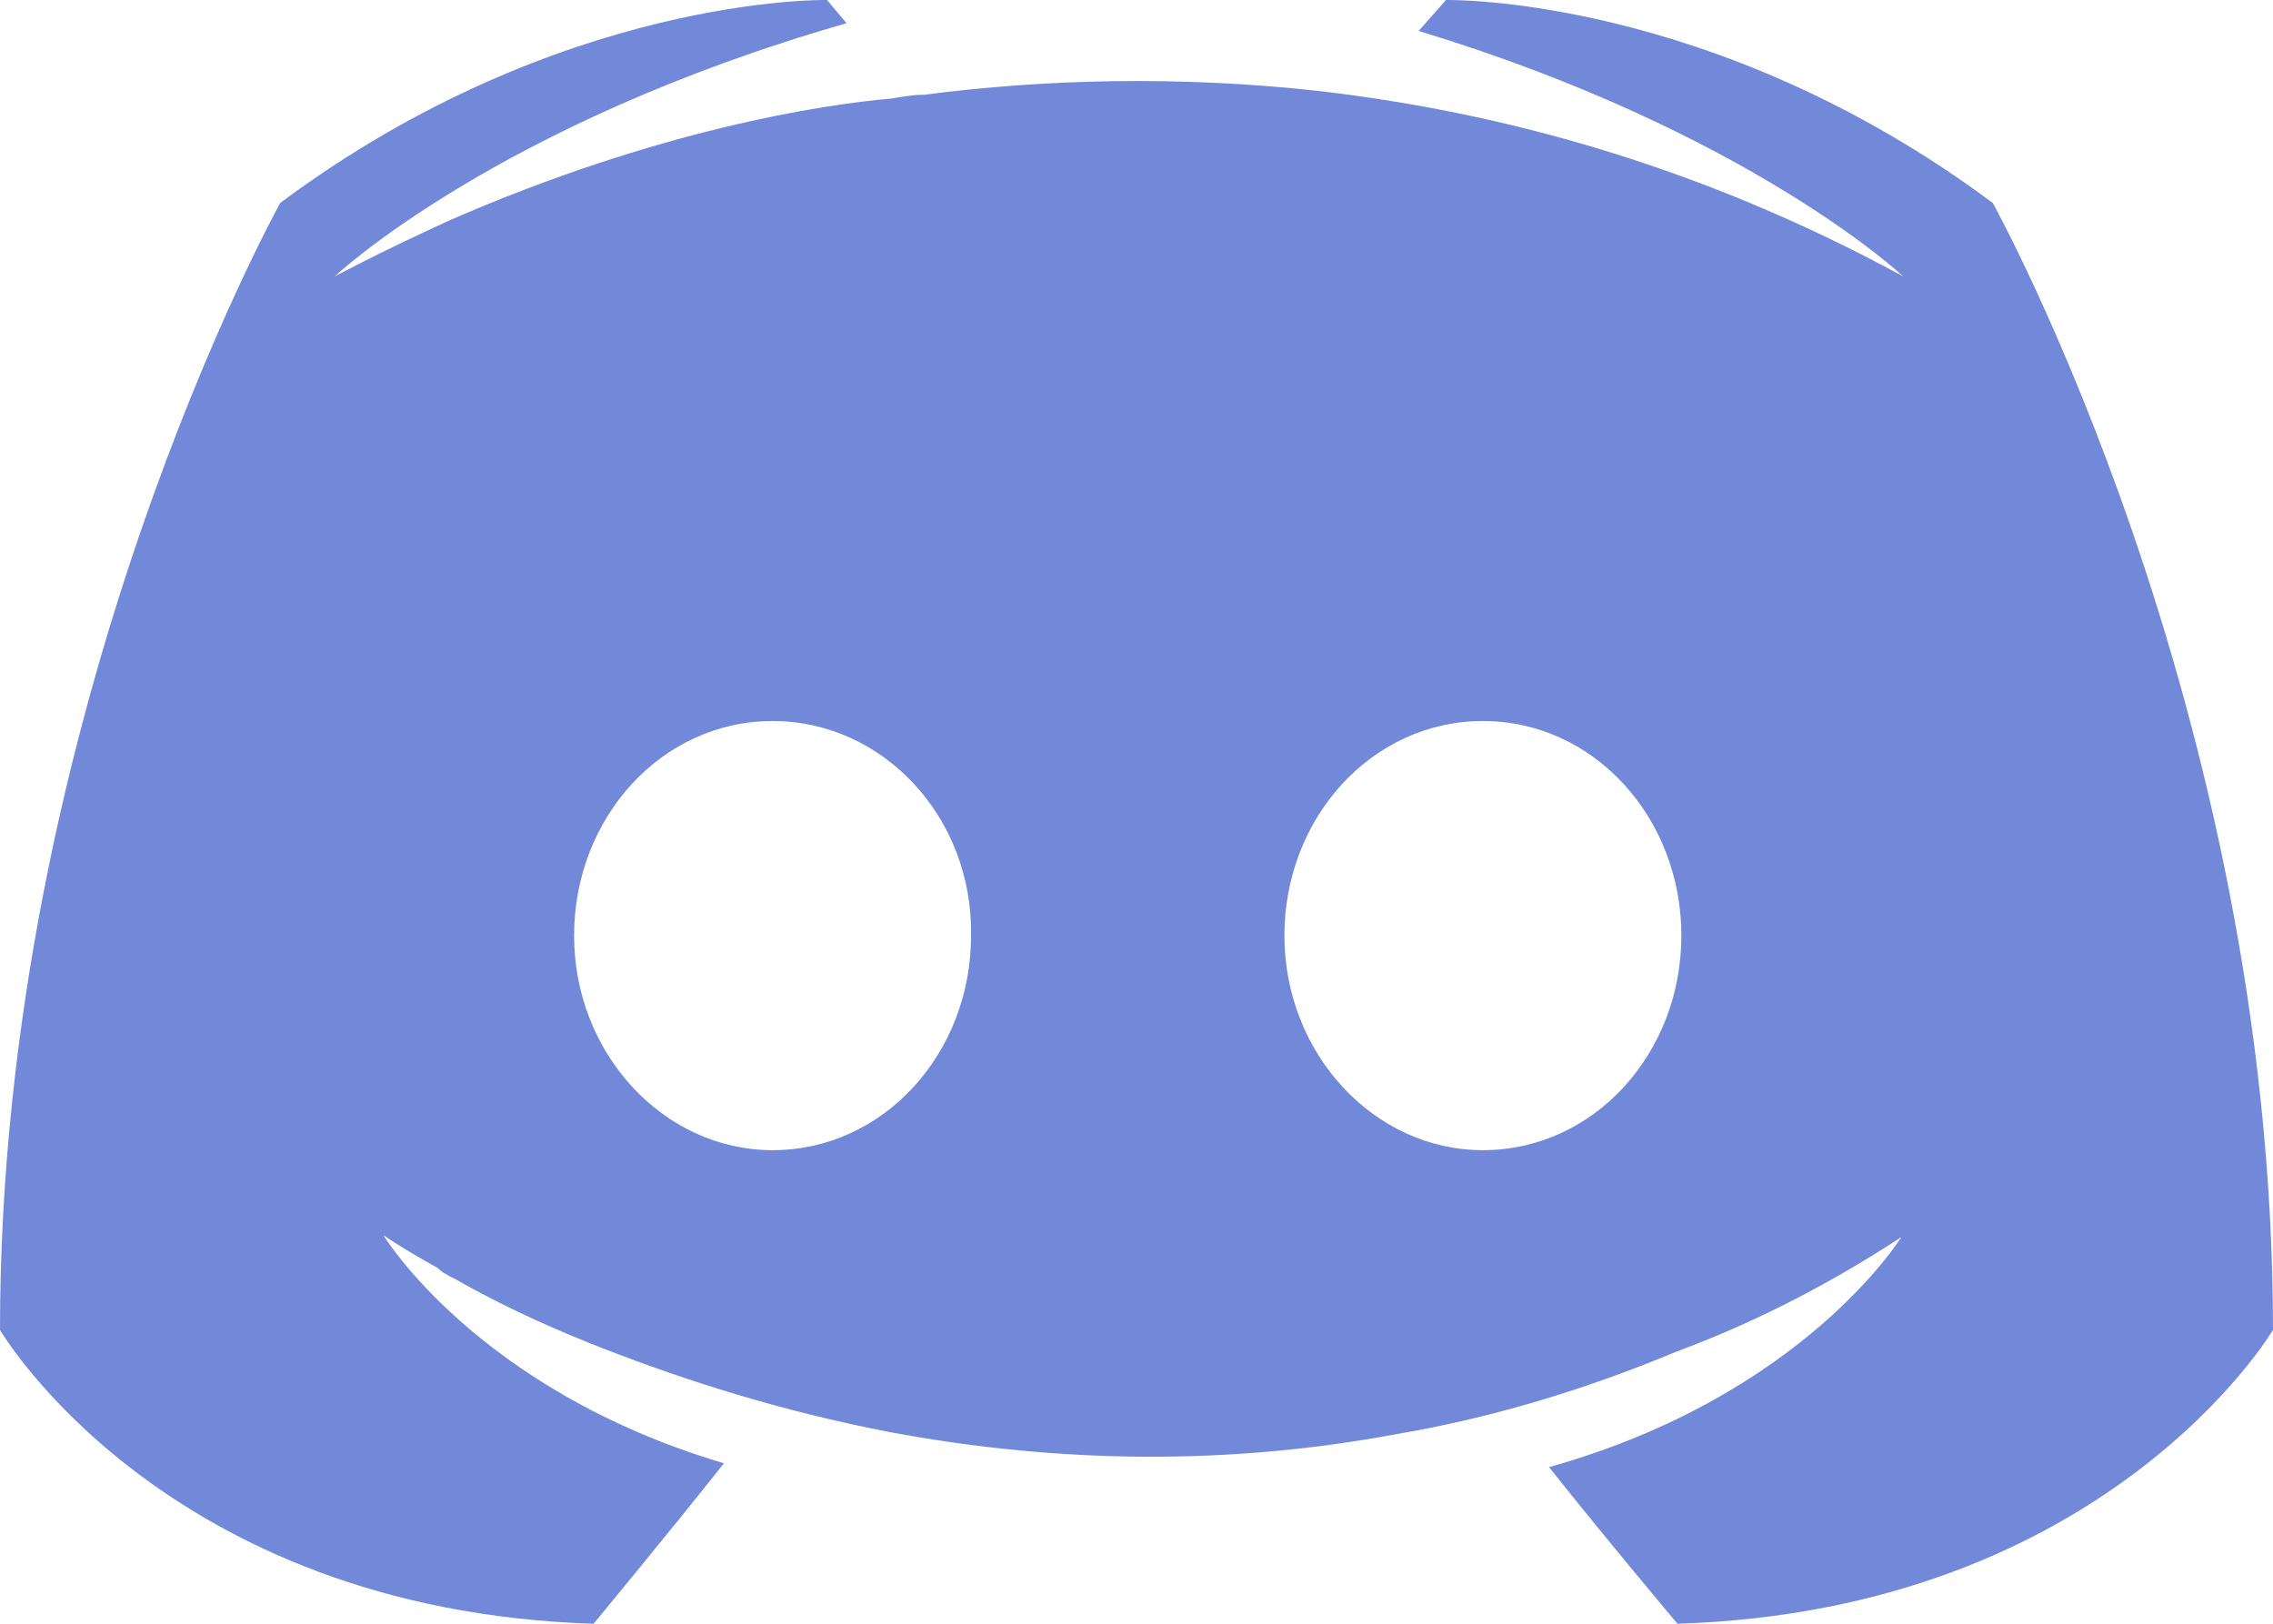
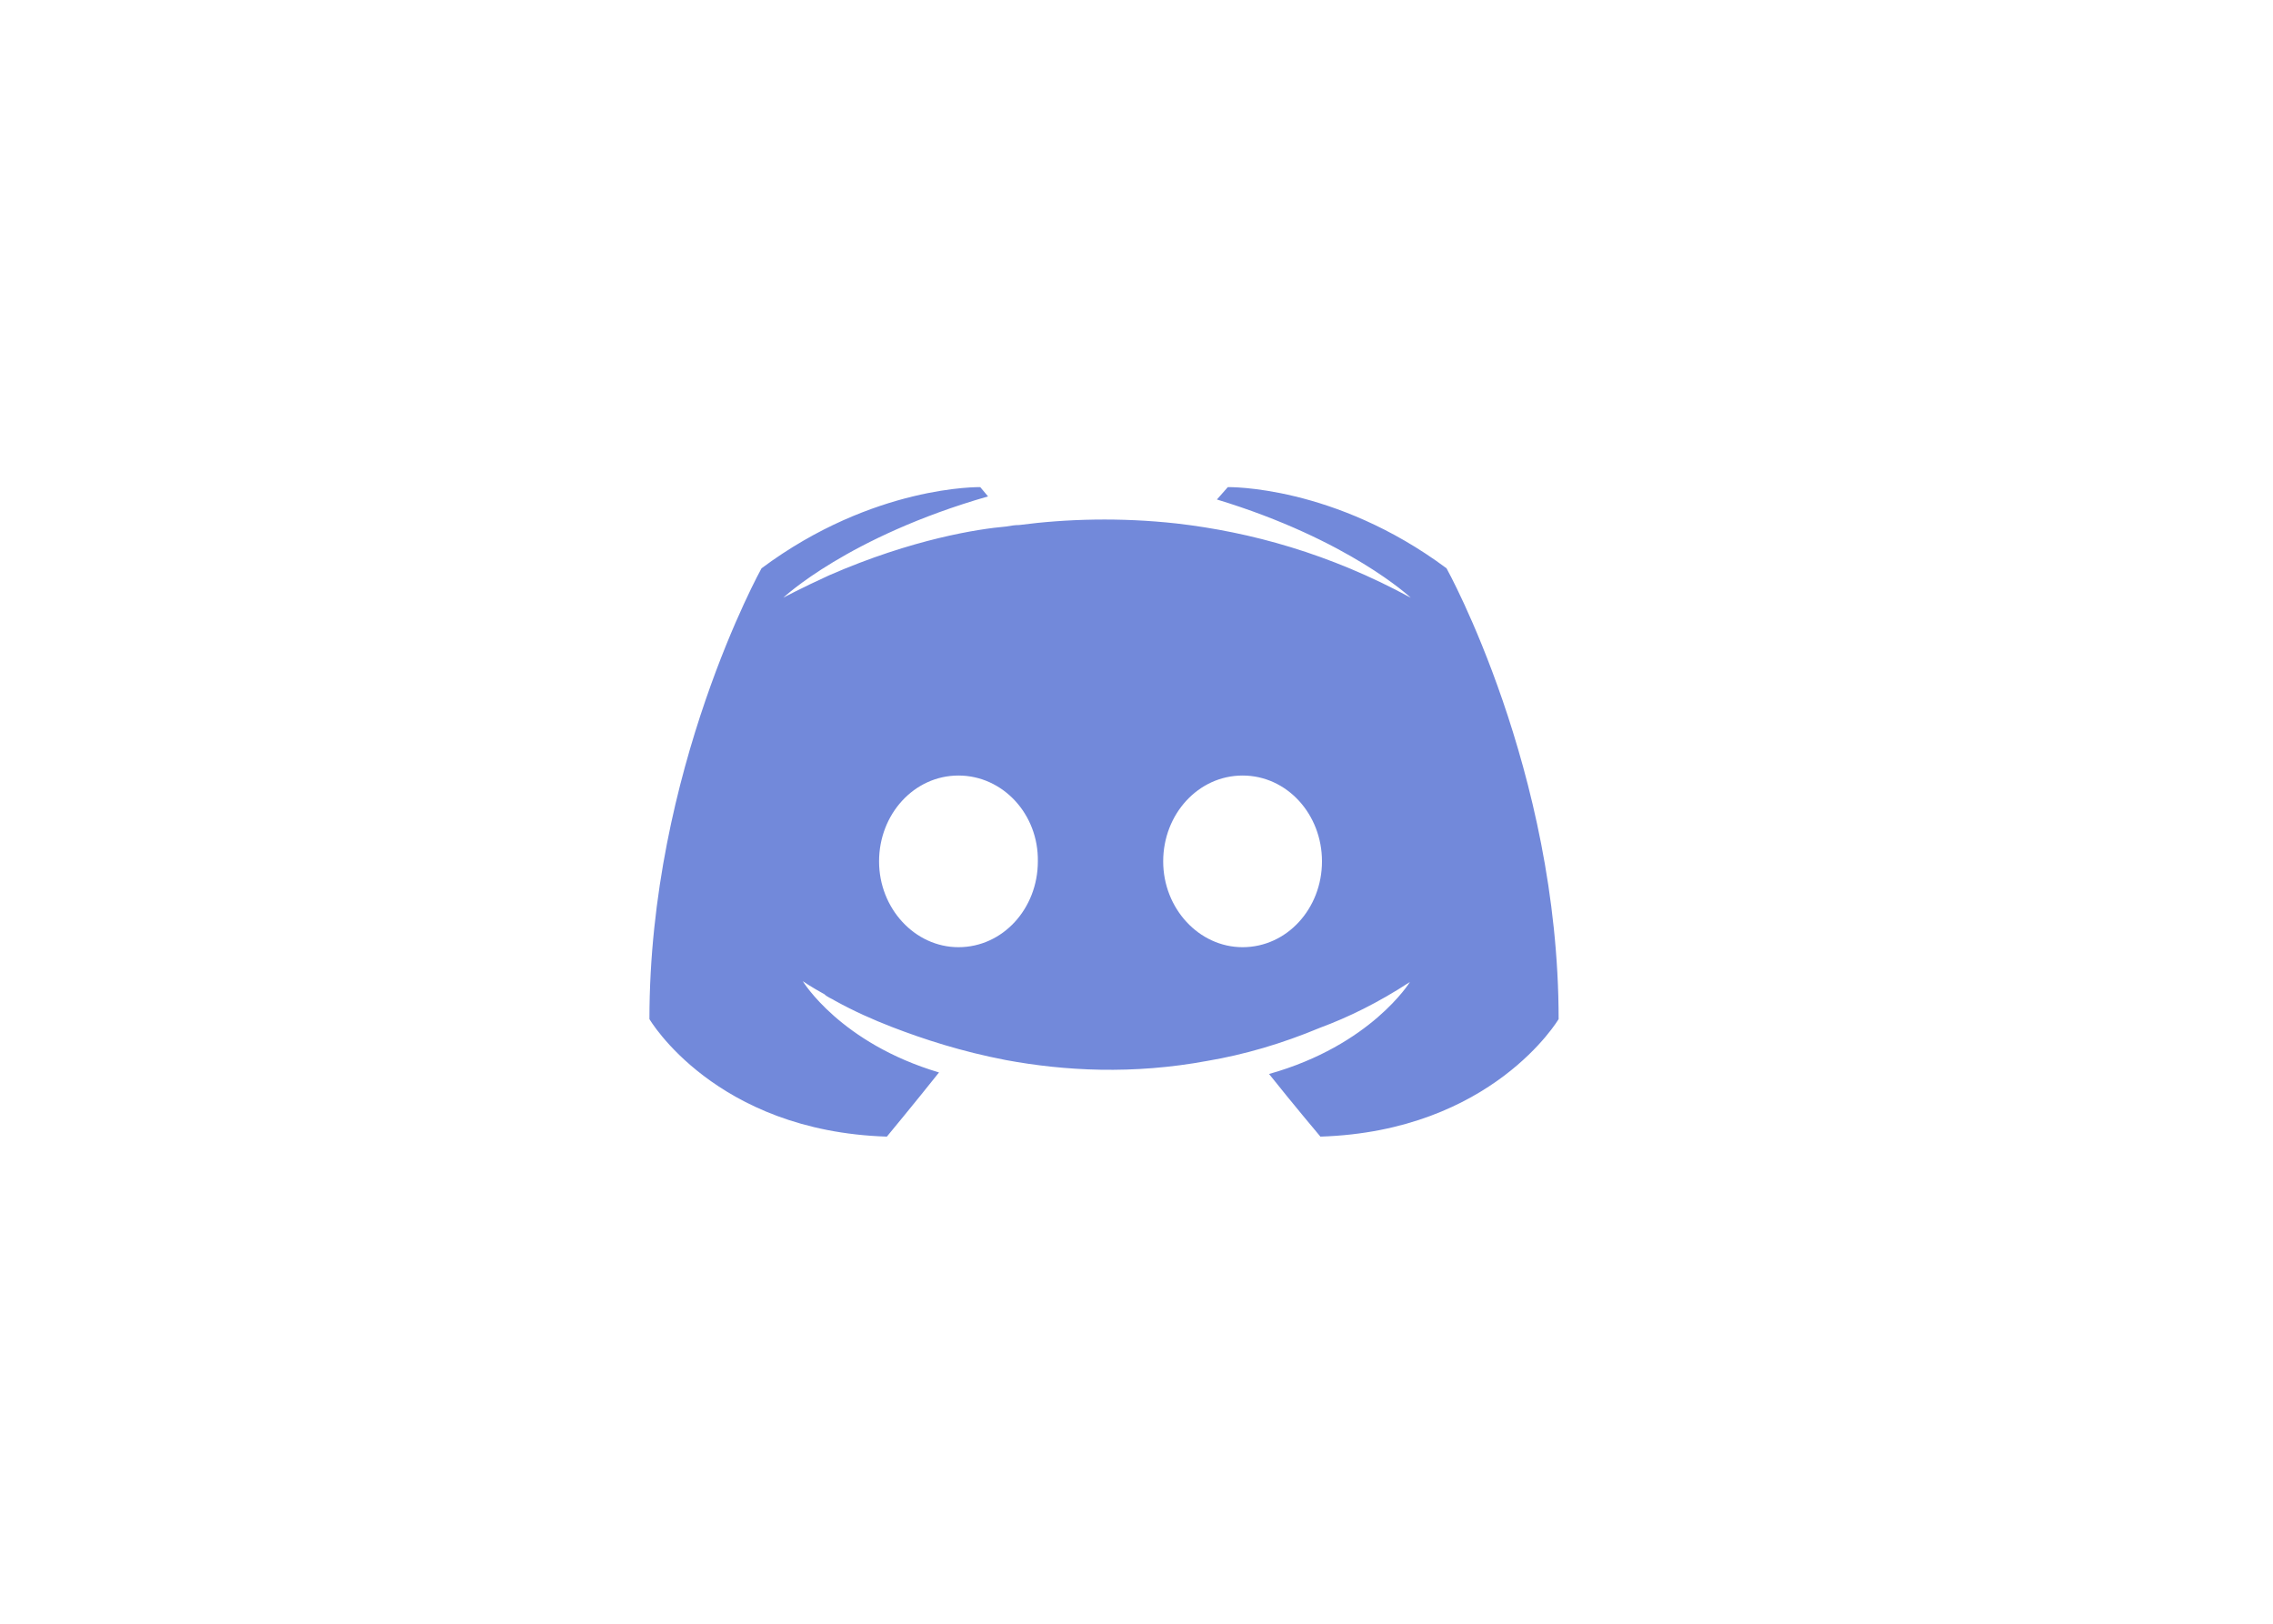
- <svg xmlns="http://www.w3.org/2000/svg" width="28px" height="20px" viewBox="0 0 28 20" version="1.1" preserveAspectRatio="xMidYMid">
+ <svg xmlns="http://www.w3.org/2000/svg" width="28px" height="20px" viewBox="-10 -15 50 50" version="1.1" preserveAspectRatio="xMidYMid">
  <g>
    <path d="M 20.664 20 C 20.664 20 19.801 18.976 19.082 18.071 C 22.223 17.191 23.421 15.238 23.421 15.238 C 22.438 15.881 21.503 16.333 20.664 16.643 C 19.466 17.143 18.315 17.476 17.188 17.667 C 14.887 18.095 12.777 17.976 10.979 17.643 C 9.613 17.381 8.438 17 7.455 16.619 C 6.904 16.405 6.305 16.143 5.705 15.81 C 5.634 15.762 5.562 15.738 5.49 15.691 C 5.442 15.667 5.418 15.643 5.394 15.619 C 4.962 15.381 4.723 15.214 4.723 15.214 C 4.723 15.214 5.873 17.119 8.918 18.024 C 8.199 18.929 7.312 20 7.312 20 C 2.014 19.833 0 16.381 0 16.381 C 0 8.714 3.452 2.5 3.452 2.5 C 6.904 -0.071 10.188 0 10.188 0 L 10.428 0.286 C 6.113 1.524 4.123 3.405 4.123 3.405 C 4.123 3.405 4.651 3.119 5.538 2.714 C 8.103 1.595 10.14 1.286 10.979 1.214 C 11.123 1.191 11.243 1.167 11.387 1.167 C 12.849 0.976 14.503 0.929 16.23 1.119 C 18.507 1.381 20.952 2.048 23.445 3.405 C 23.445 3.405 21.551 1.619 17.476 0.381 L 17.812 0 C 17.812 0 21.096 -0.071 24.548 2.5 C 24.548 2.5 28 8.714 28 16.381 C 28 16.381 25.962 19.833 20.664 20 Z M 9.517 8.881 C 8.151 8.881 7.072 10.072 7.072 11.524 C 7.072 12.976 8.175 14.167 9.517 14.167 C 10.884 14.167 11.962 12.976 11.962 11.524 C 11.986 10.072 10.884 8.881 9.517 8.881 Z M 18.267 8.881 C 16.901 8.881 15.822 10.072 15.822 11.524 C 15.822 12.976 16.925 14.167 18.267 14.167 C 19.634 14.167 20.712 12.976 20.712 11.524 C 20.712 10.072 19.634 8.881 18.267 8.881 Z" fill="#7289DA" />
  </g>
</svg>
